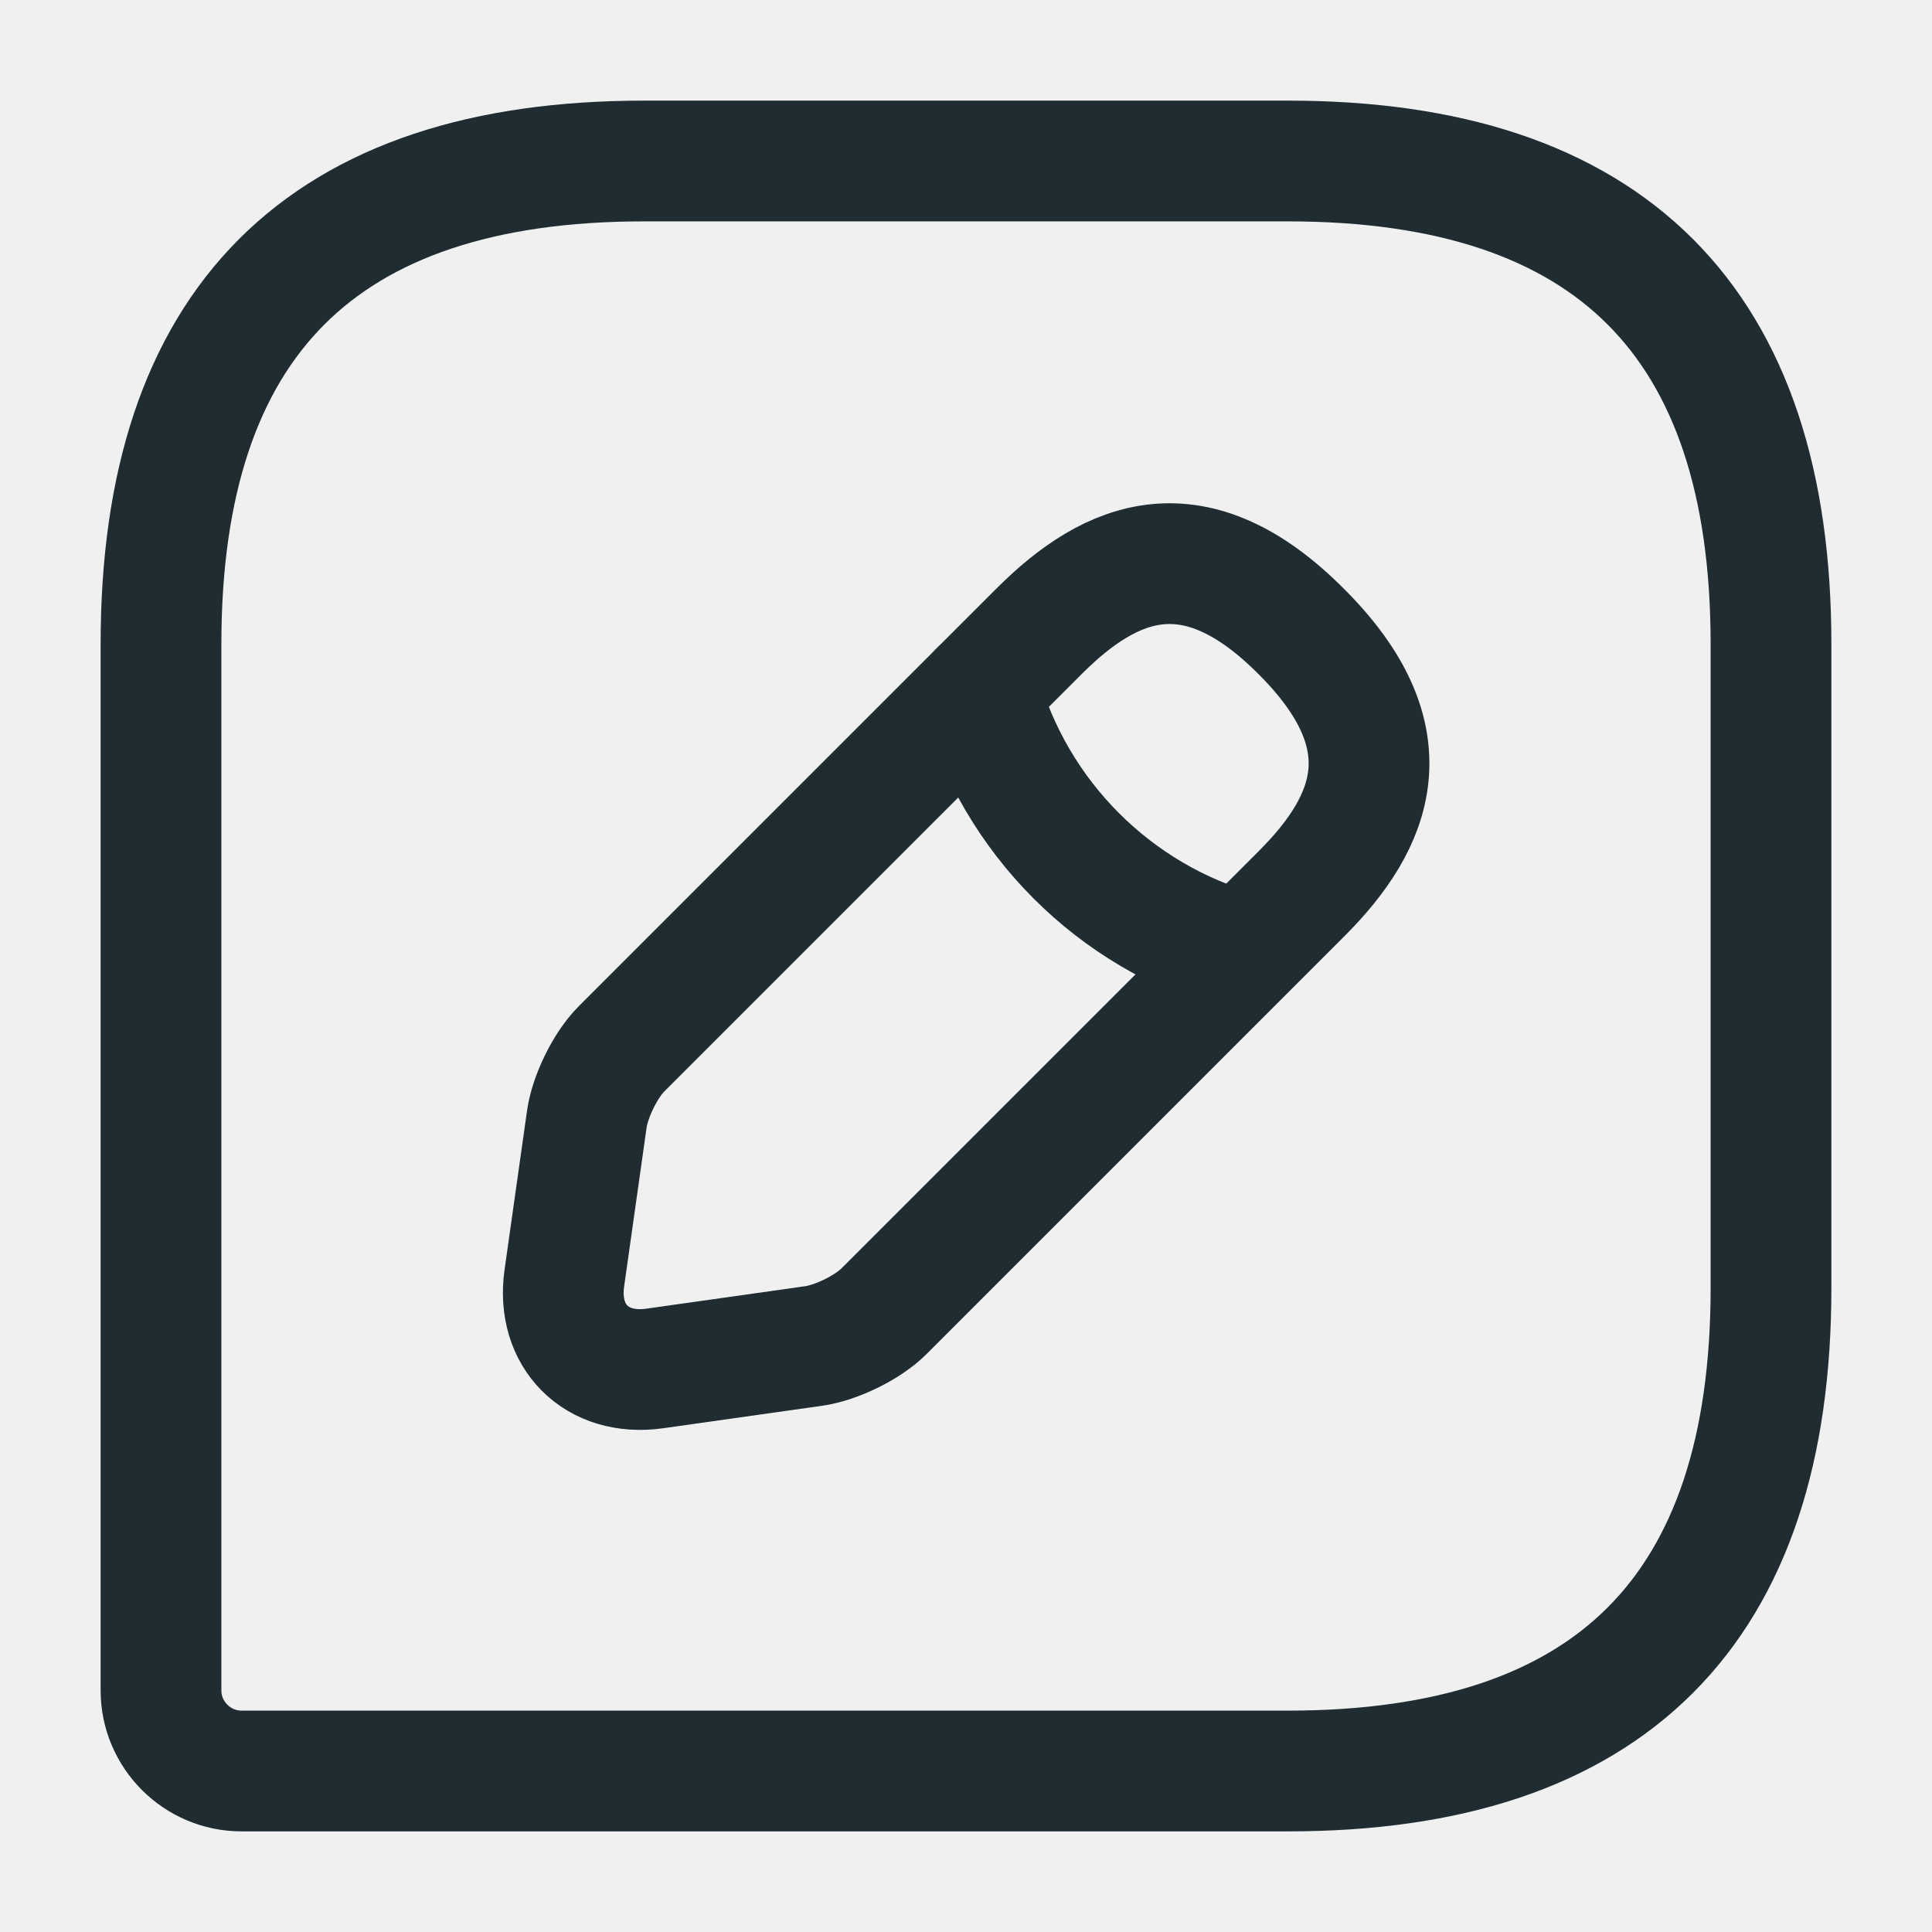
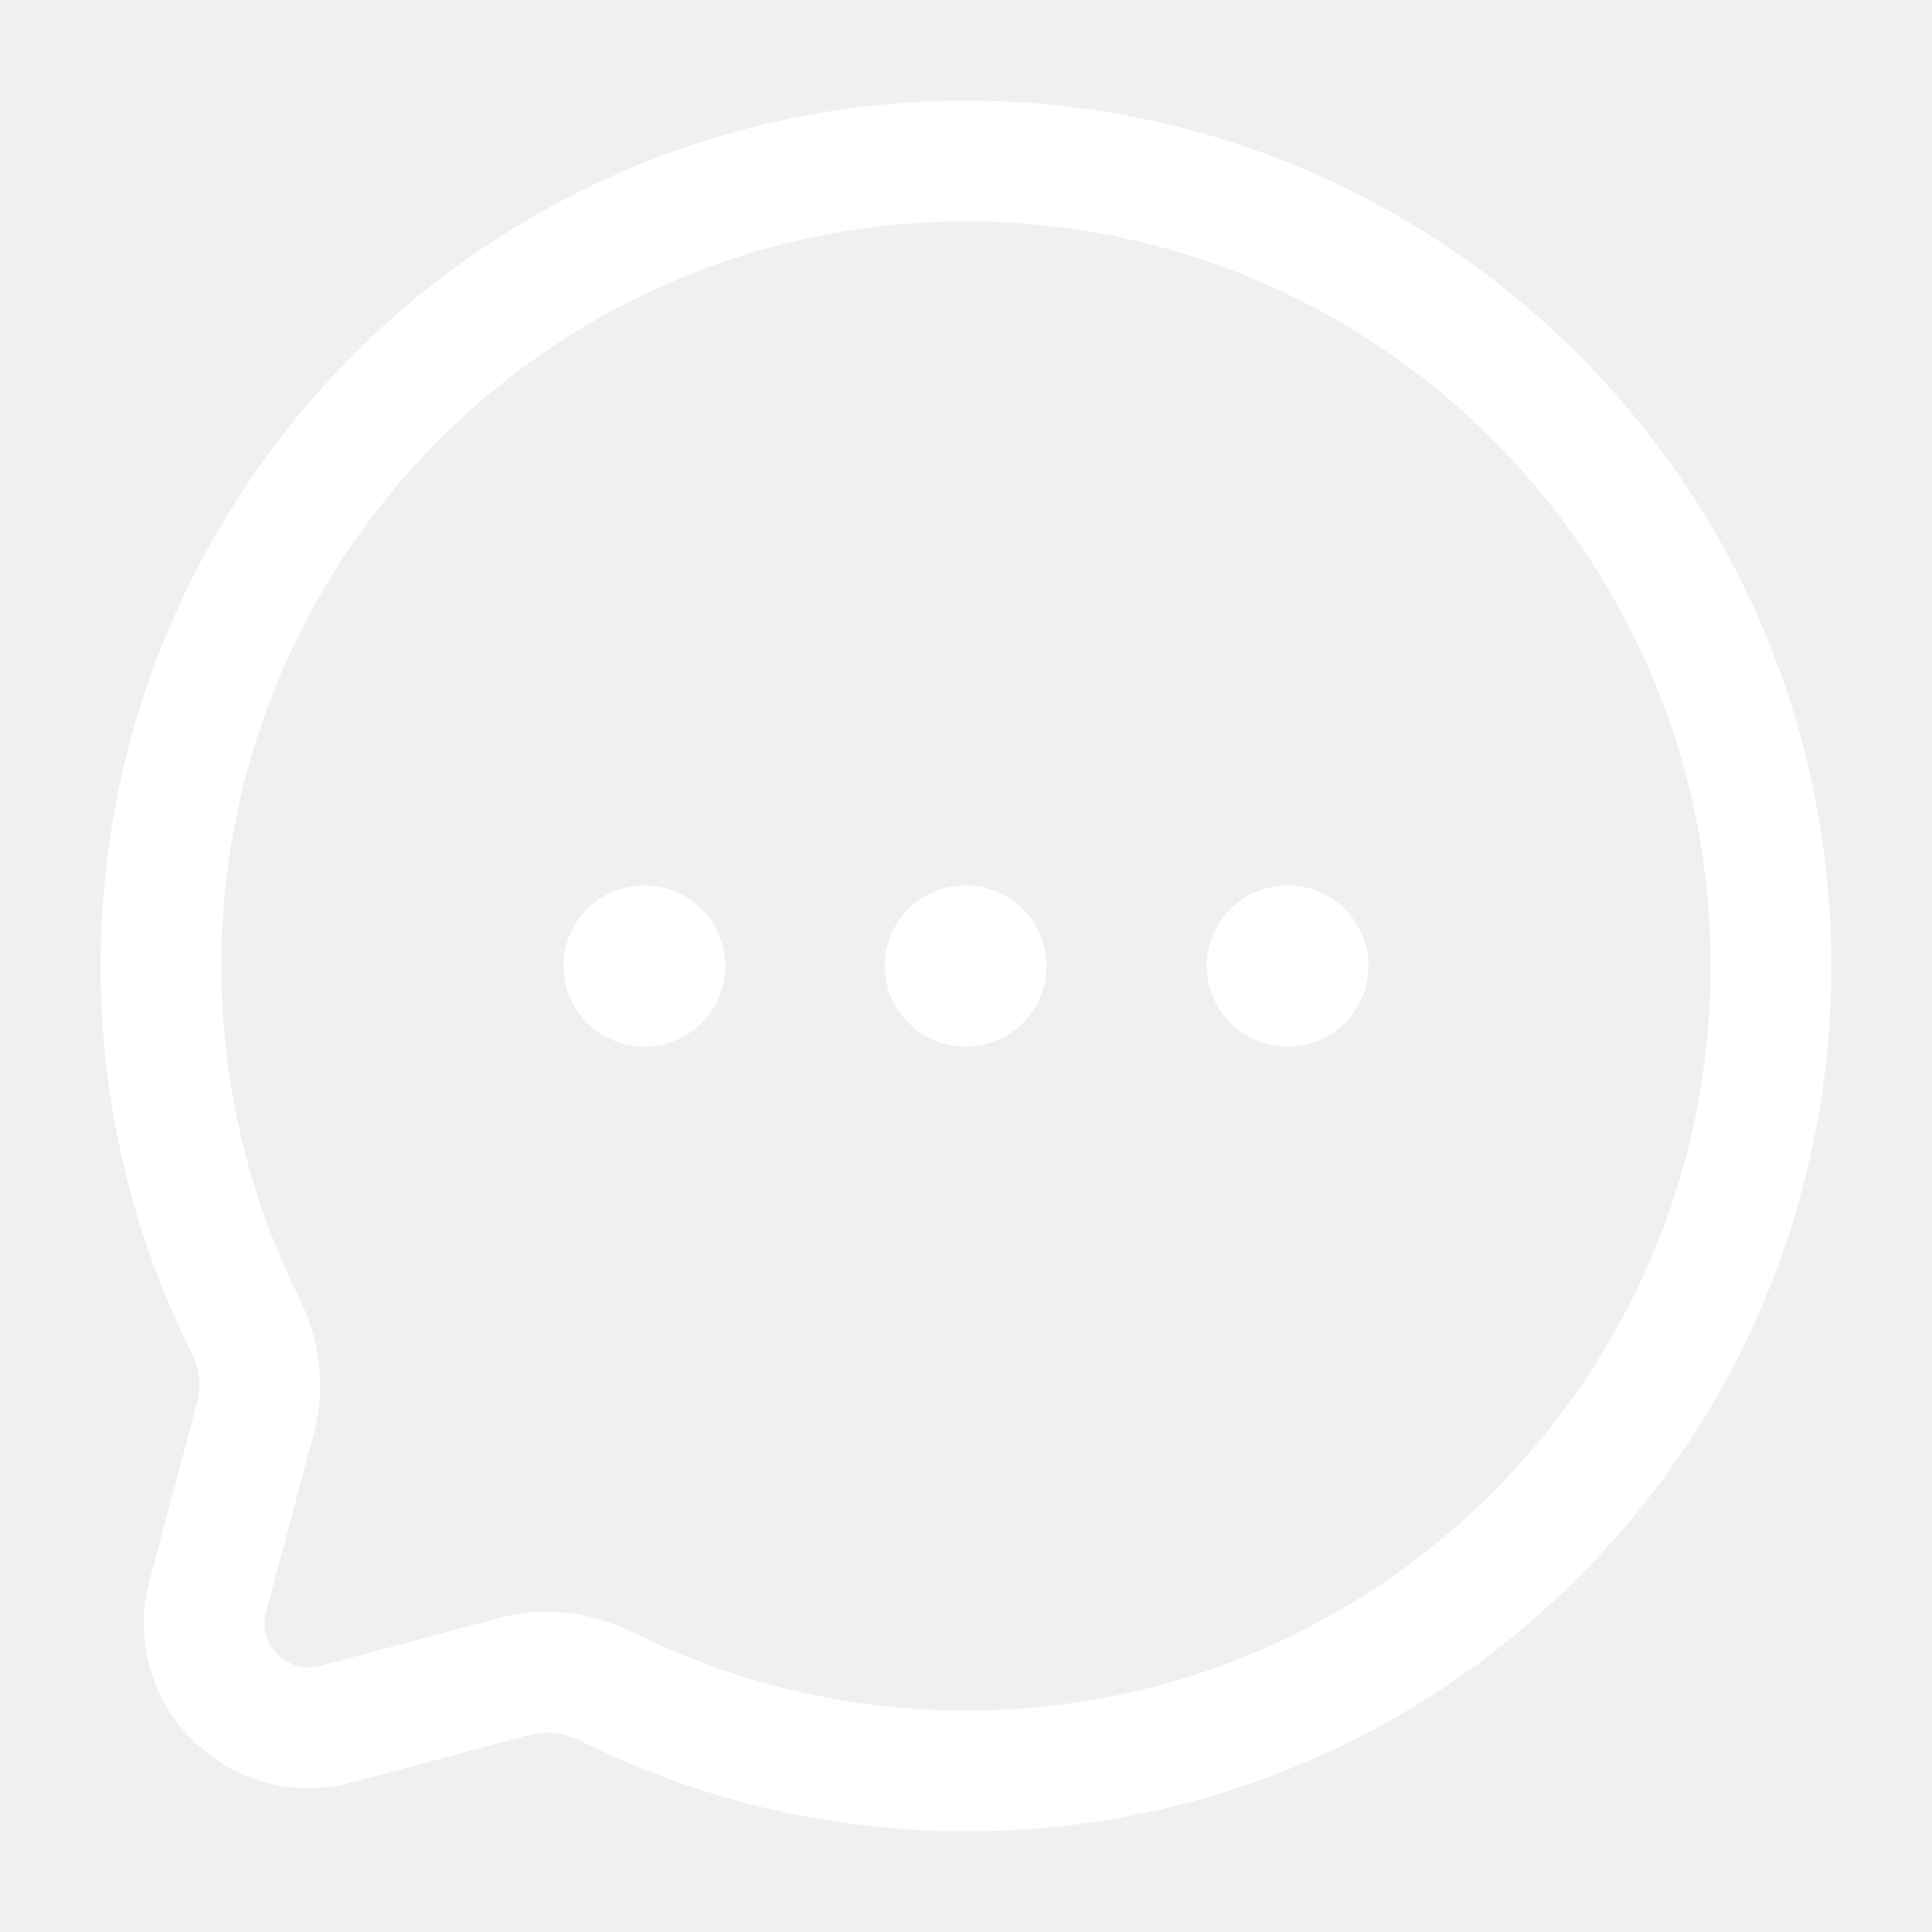
<svg xmlns="http://www.w3.org/2000/svg" viewBox="0 0 24 24" fill="none">
  <g id="SVGRepo_bgCarrier" stroke-width="0" />
  <g id="SVGRepo_tracerCarrier" stroke-linecap="round" stroke-linejoin="round" />
  <g id="SVGRepo_iconCarrier">
-     <path d="M16 2H8C4 2 2 4 2 8V21C2 21.55 2.45 22 3 22H16C20 22 22 20 22 16V8C22 4 20 2 16 2Z" stroke="#1f2d33" stroke-width="1.5" stroke-linecap="round" stroke-linejoin="round" />
-     <path d="M12.91 7.84L7.72 13.03C7.52 13.23 7.33 13.62 7.29 13.9L7.01 15.88C6.91 16.6 7.41 17.1 8.13 17L10.11 16.72C10.39 16.68 10.78 16.49 10.98 16.29L16.17 11.1C17.06 10.21 17.49 9.17 16.17 7.85C14.85 6.52 13.81 6.94 12.91 7.84Z" stroke="#1f2d33" stroke-width="1.5" stroke-miterlimit="10" stroke-linecap="round" stroke-linejoin="round" />
-     <path d="M12.17 8.58C12.61 10.15 13.84 11.39 15.42 11.83" stroke="#1f2d33" stroke-width="1.5" stroke-miterlimit="10" stroke-linecap="round" stroke-linejoin="round" />
+     <path d="M8 12H8.009M11.991 12H12M15.991 12H16" stroke="#ffffff" stroke-width="2" stroke-linecap="round" stroke-linejoin="round" />
+     <path d="M12 22C17.523 22 22 17.523 22 12C22 6.477 17.523 2 12 2C6.477 2 2 6.477 2 12C2 13.6 2.376 15.112 3.043 16.453C3.221 16.809 3.28 17.216 3.177 17.601L2.582 19.827C2.323 20.793 3.207 21.677 4.173 21.419L6.399 20.823C6.784 20.72 7.191 20.779 7.548 20.956C8.888 21.624 10.4 22 12 22Z" stroke="#ffffff" stroke-width="1.5" />
  </g>
</svg>
